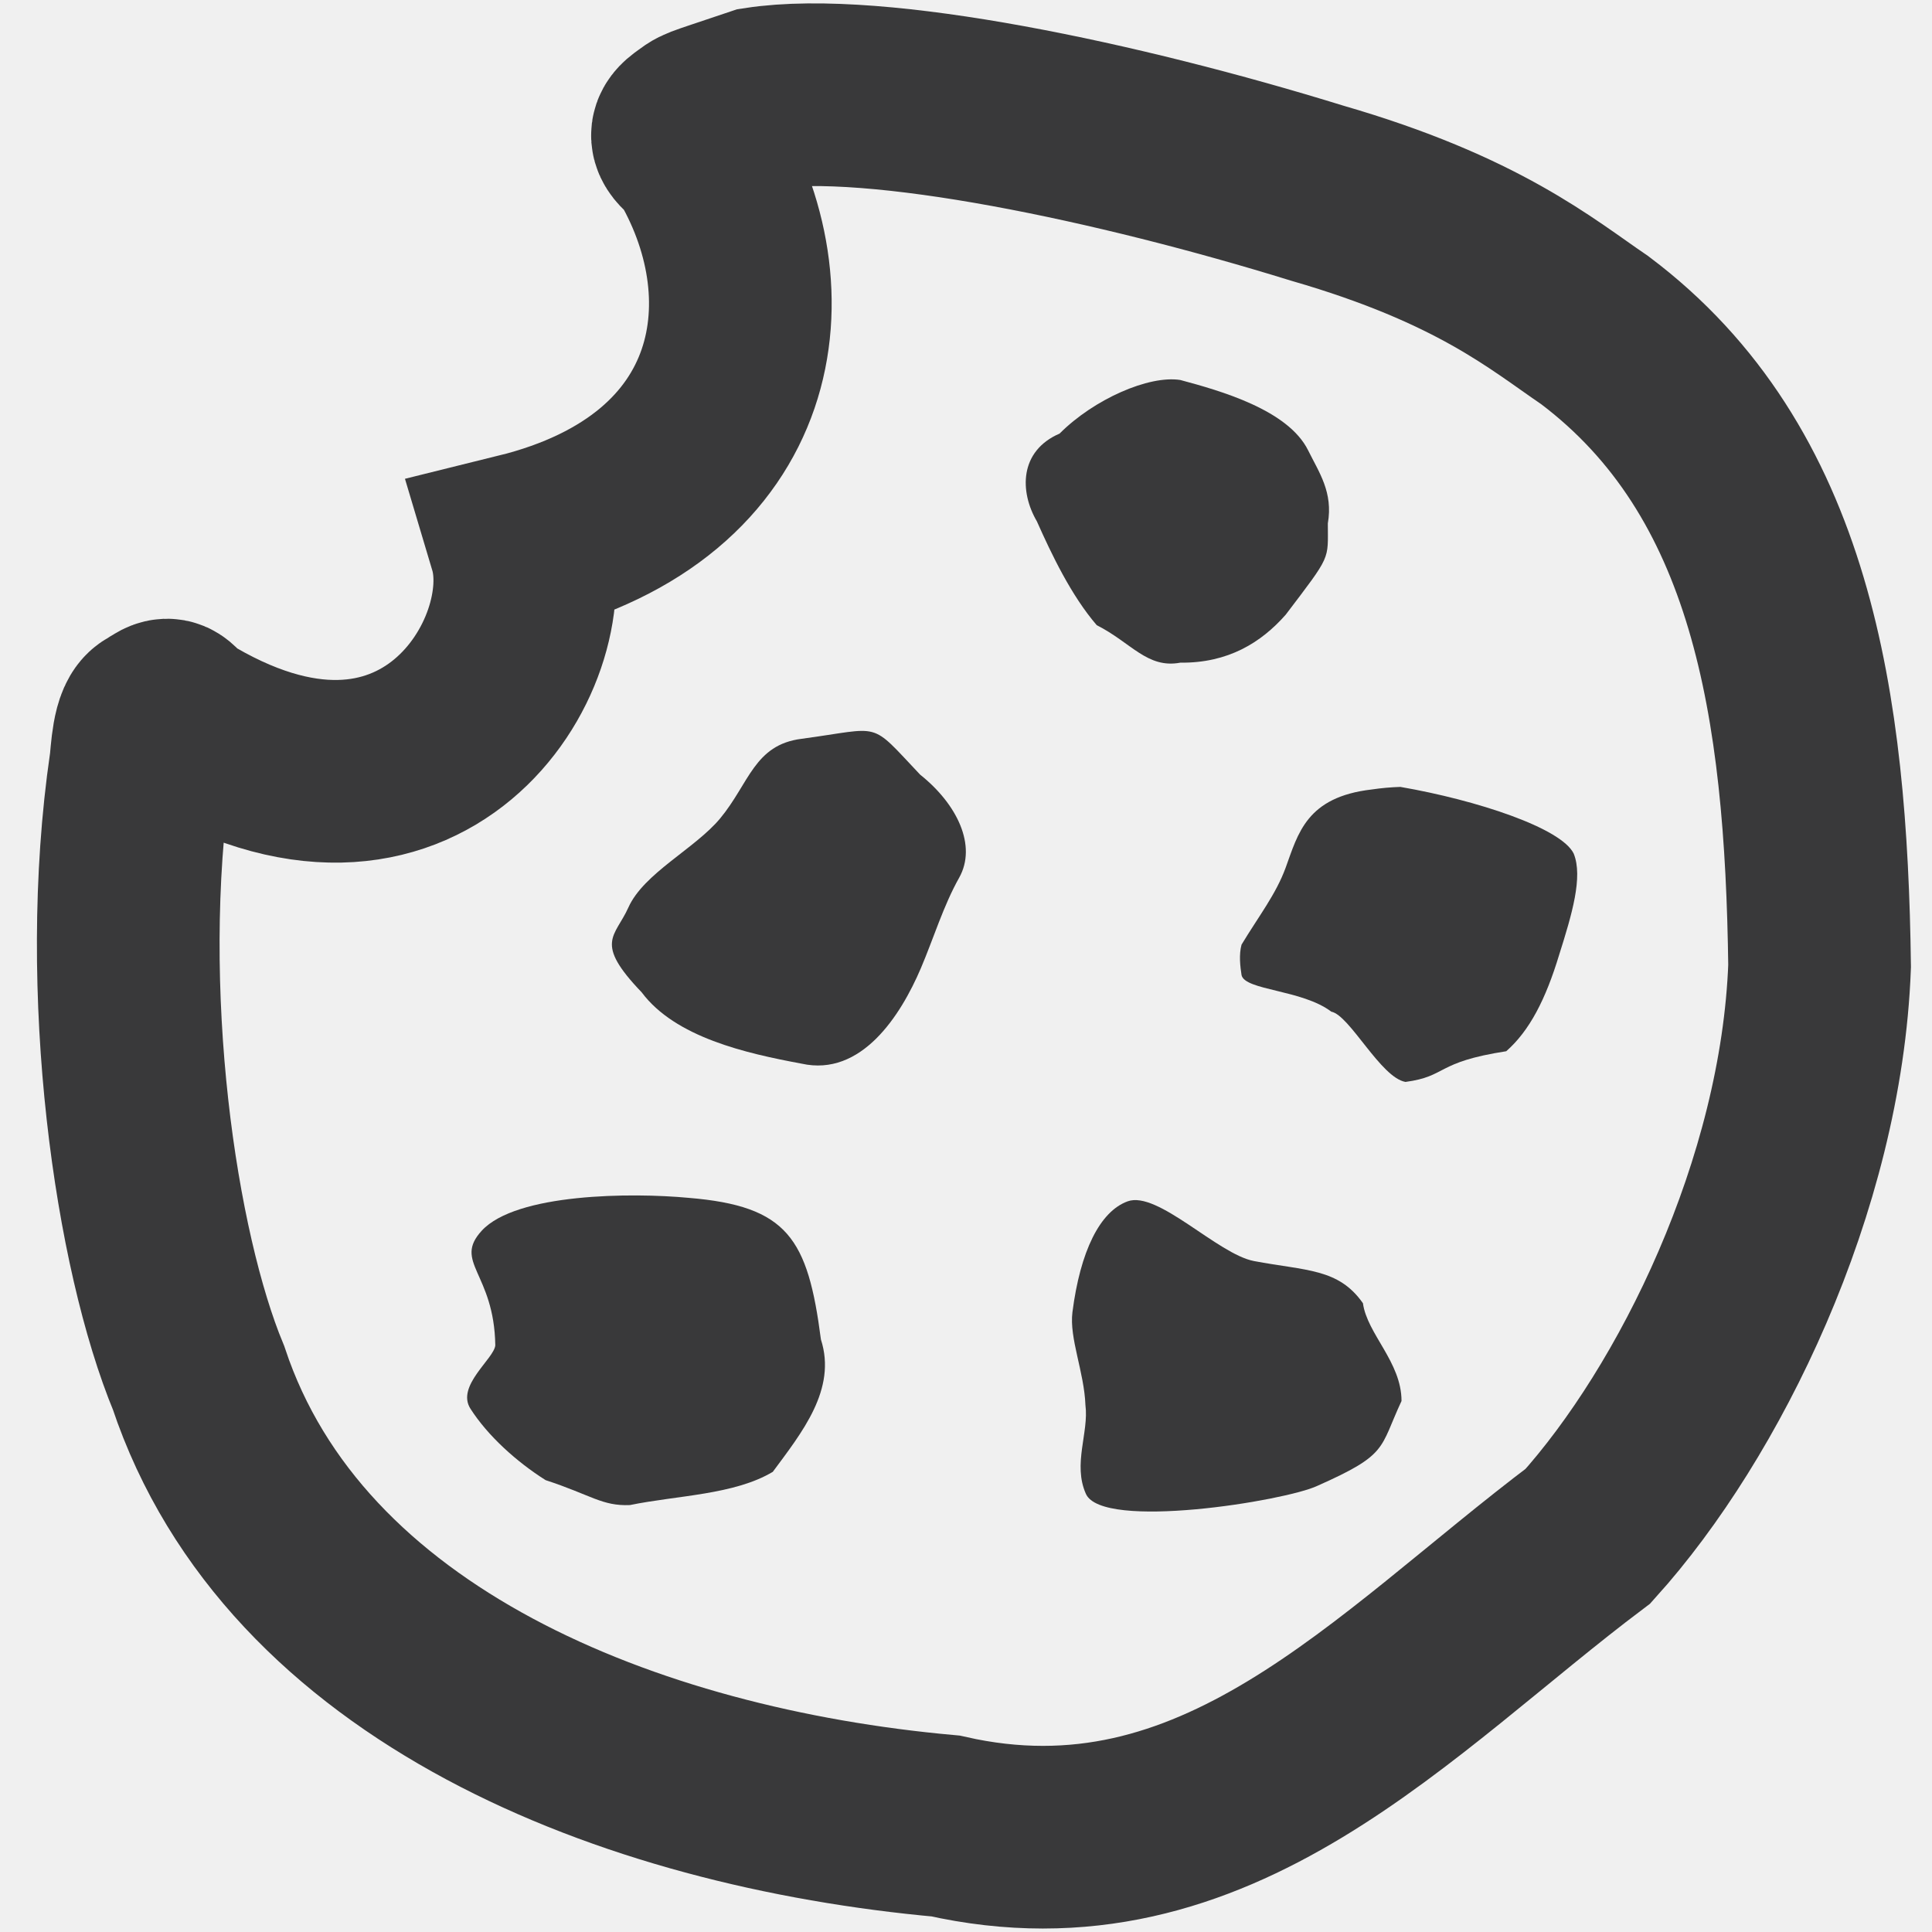
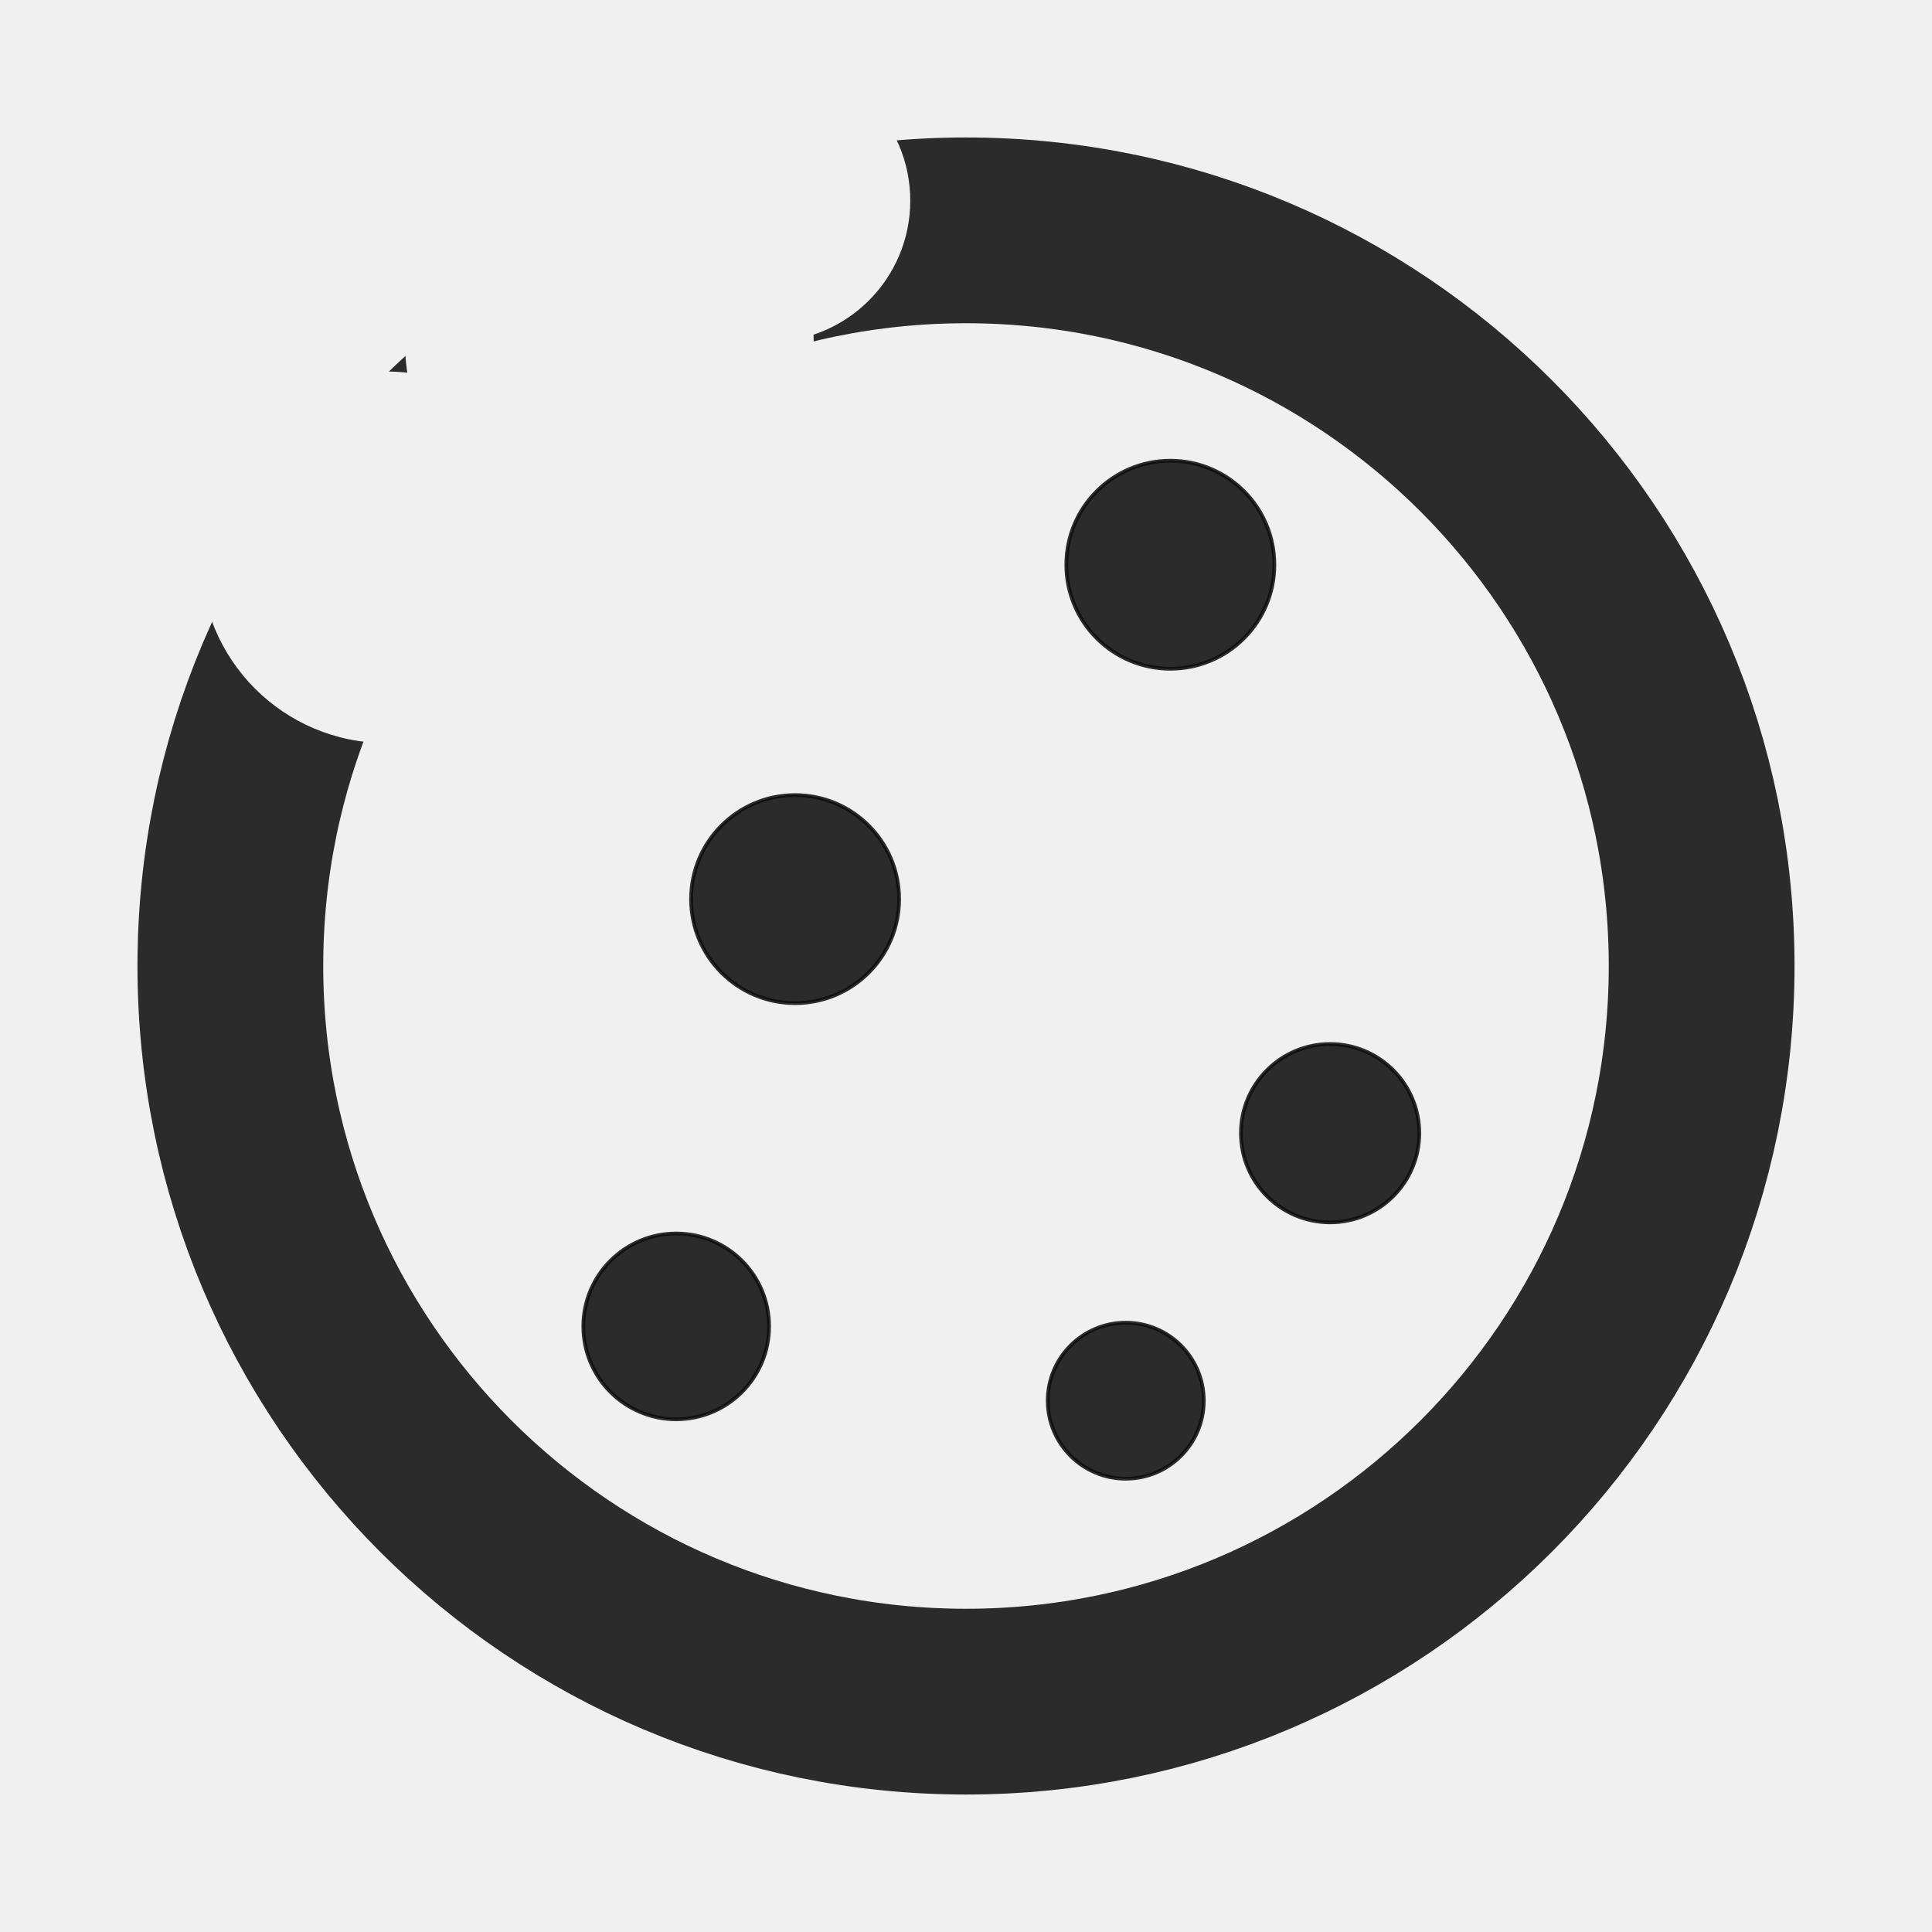
- <svg xmlns="http://www.w3.org/2000/svg" id="Icon" width="550" height="550" viewBox="0 0 550 550">
+ <svg xmlns="http://www.w3.org/2000/svg" id="Icon" width="520" height="520" viewBox="0 0 520 520" role="img" aria-label="Cookie-Editor icon">
  <defs>
-     <style>
-       .cls-1 {
-         fill: none;
-         stroke: rgba(12, 12, 13, 0.8);
-         stroke-width: 52px;
-       }
- 
-       .cls-2 {
- 		fill: rgba(12, 12, 13, 0.8);
-       }
-     </style>
+     <mask id="bite">
+       <rect width="520" height="520" fill="white" />
+       <circle cx="164" cy="92" r="55" fill="black" />
+       <circle cx="104" cy="150" r="50" fill="black" />
+       <circle cx="207" cy="54" r="38" fill="black" />
+     </mask>
  </defs>
-   <g id="Cookie">
-     <path id="Outline" class="cls-1" d="M216,28c33.48-5.132,102.726,9.587,159,27,45.8,13.247,63.811,28.682,79,39,53.218,40.036,63.027,106.733,64,181-2.335,62.58-34.256,127.162-65.927,162.294-55.677,41.9-105.788,100-182.883,82.532C179.232,511.7,83.779,474.012,56.532,392.255,41.558,356.161,30.6,282.5,40,218c0.444-3.045.63-12.878,4-14,3.994-2.749,3.962-2.465,7,1,69.227,42.733,106.236-19.056,97-50,67.031-16.561,74.357-71.861,50-112-4.328-3.238-4.716-4.9-2-7C200.339,32.891,196.868,34.481,216,28Z" />
-     <path class="cls-2" d="M357,359c14.853,2.806,24.024,2.048,31,12,1.214,8.785,10.983,16.759,10.983,27.833C392.626,412.473,395.29,414,375,423c-9.1,4.289-61.172,12.731-65.86,2.286-3.8-8.47.882-17.488-.14-25.286-0.344-9.4-4.645-19.053-3.7-26.444,2.229-17.353,7.8-28.667,15.7-31.556C329.552,338.87,346.645,357.044,357,359Z" />
-     <path class="cls-2" d="M610,111" />
-     <path class="cls-2" d="M196,341c28.279,2.329,33.972,11.607,37.7,40.329,4.588,14.191-5.475,26.544-13.7,37.671-11,6.572-27.155,6.683-40.67,9.461-7.933.332-11.037-2.857-24-7.094-8.332-5.257-16.489-12.658-21.4-20.328-4.16-6.5,6.712-14.209,7.07-18.039-0.308-20.655-12.07-23.7-3.853-32.649C146.949,339.676,179.958,339.481,196,341Z" />
-     <path class="cls-2" d="M398.653,224.016C420.41,227.782,444.483,235.721,448,243c2.689,6.628-.51,17.335-4.136,28.8-3.835,12.678-8.431,21.633-15.071,27.465-20.241,3.121-16.719,7.135-28.681,8.737-7.053-1.223-15.88-18.983-21.112-20-8.323-6.306-24.572-6.025-25.557-10.4-0.38-2.429-.782-5.842,0-8.688,5.014-8.288,9.8-14.351,12.557-21.907,3.541-9.711,5.936-20.128,24.537-22.263A70.6,70.6,0,0,1,398.653,224.016Z" />
-     <path class="cls-2" d="M228.191,210.321c23.308-3.127,19.029-5.354,33.757,10.208,10.553,8.4,16.222,20.235,11.1,29.344-4.494,7.993-7.267,17.241-10.9,25.763-5.752,13.494-16.941,30.953-33.959,27.162-15.9-2.957-35.943-7.49-45.52-20.308-13.714-14.3-7.545-15.734-3.78-24.152C183.25,248.59,197.866,241.59,205,233,213.3,223,214.7,212.027,228.191,210.321Z" />
-     <path class="cls-2" d="M336.006,108.175c11.406,3.057,30.692,8.5,36.4,20.044,3.134,6.341,7.134,11.925,5.6,20.781,0,10.609,1.065,8.8-12,26-6.963,7.91-16.4,13.8-29.994,13.647-9.427,1.765-14.014-5.746-23.79-10.67-7.265-8.421-12.845-20.14-17.047-29.566-4.944-8.446-5.026-20.009,6.475-24.987C311.408,113.639,327.082,106.769,336.006,108.175Z" />
+   <g id="cookie-editor-mark" fill="none" stroke="rgba(12, 12, 13, 0.86)" stroke-linecap="round" stroke-linejoin="round">
+     <circle cx="260" cy="260" r="198" stroke-width="50" mask="url(#bite)" />
+     <circle cx="315" cy="152" r="28" fill="rgba(12, 12, 13, 0.86)" />
+     <circle cx="214" cy="242" r="28" fill="rgba(12, 12, 13, 0.86)" />
+     <circle cx="358" cy="305" r="24" fill="rgba(12, 12, 13, 0.86)" />
+     <circle cx="182" cy="357" r="25" fill="rgba(12, 12, 13, 0.86)" />
+     <circle cx="303" cy="377" r="21" fill="rgba(12, 12, 13, 0.86)" />
  </g>
</svg>
